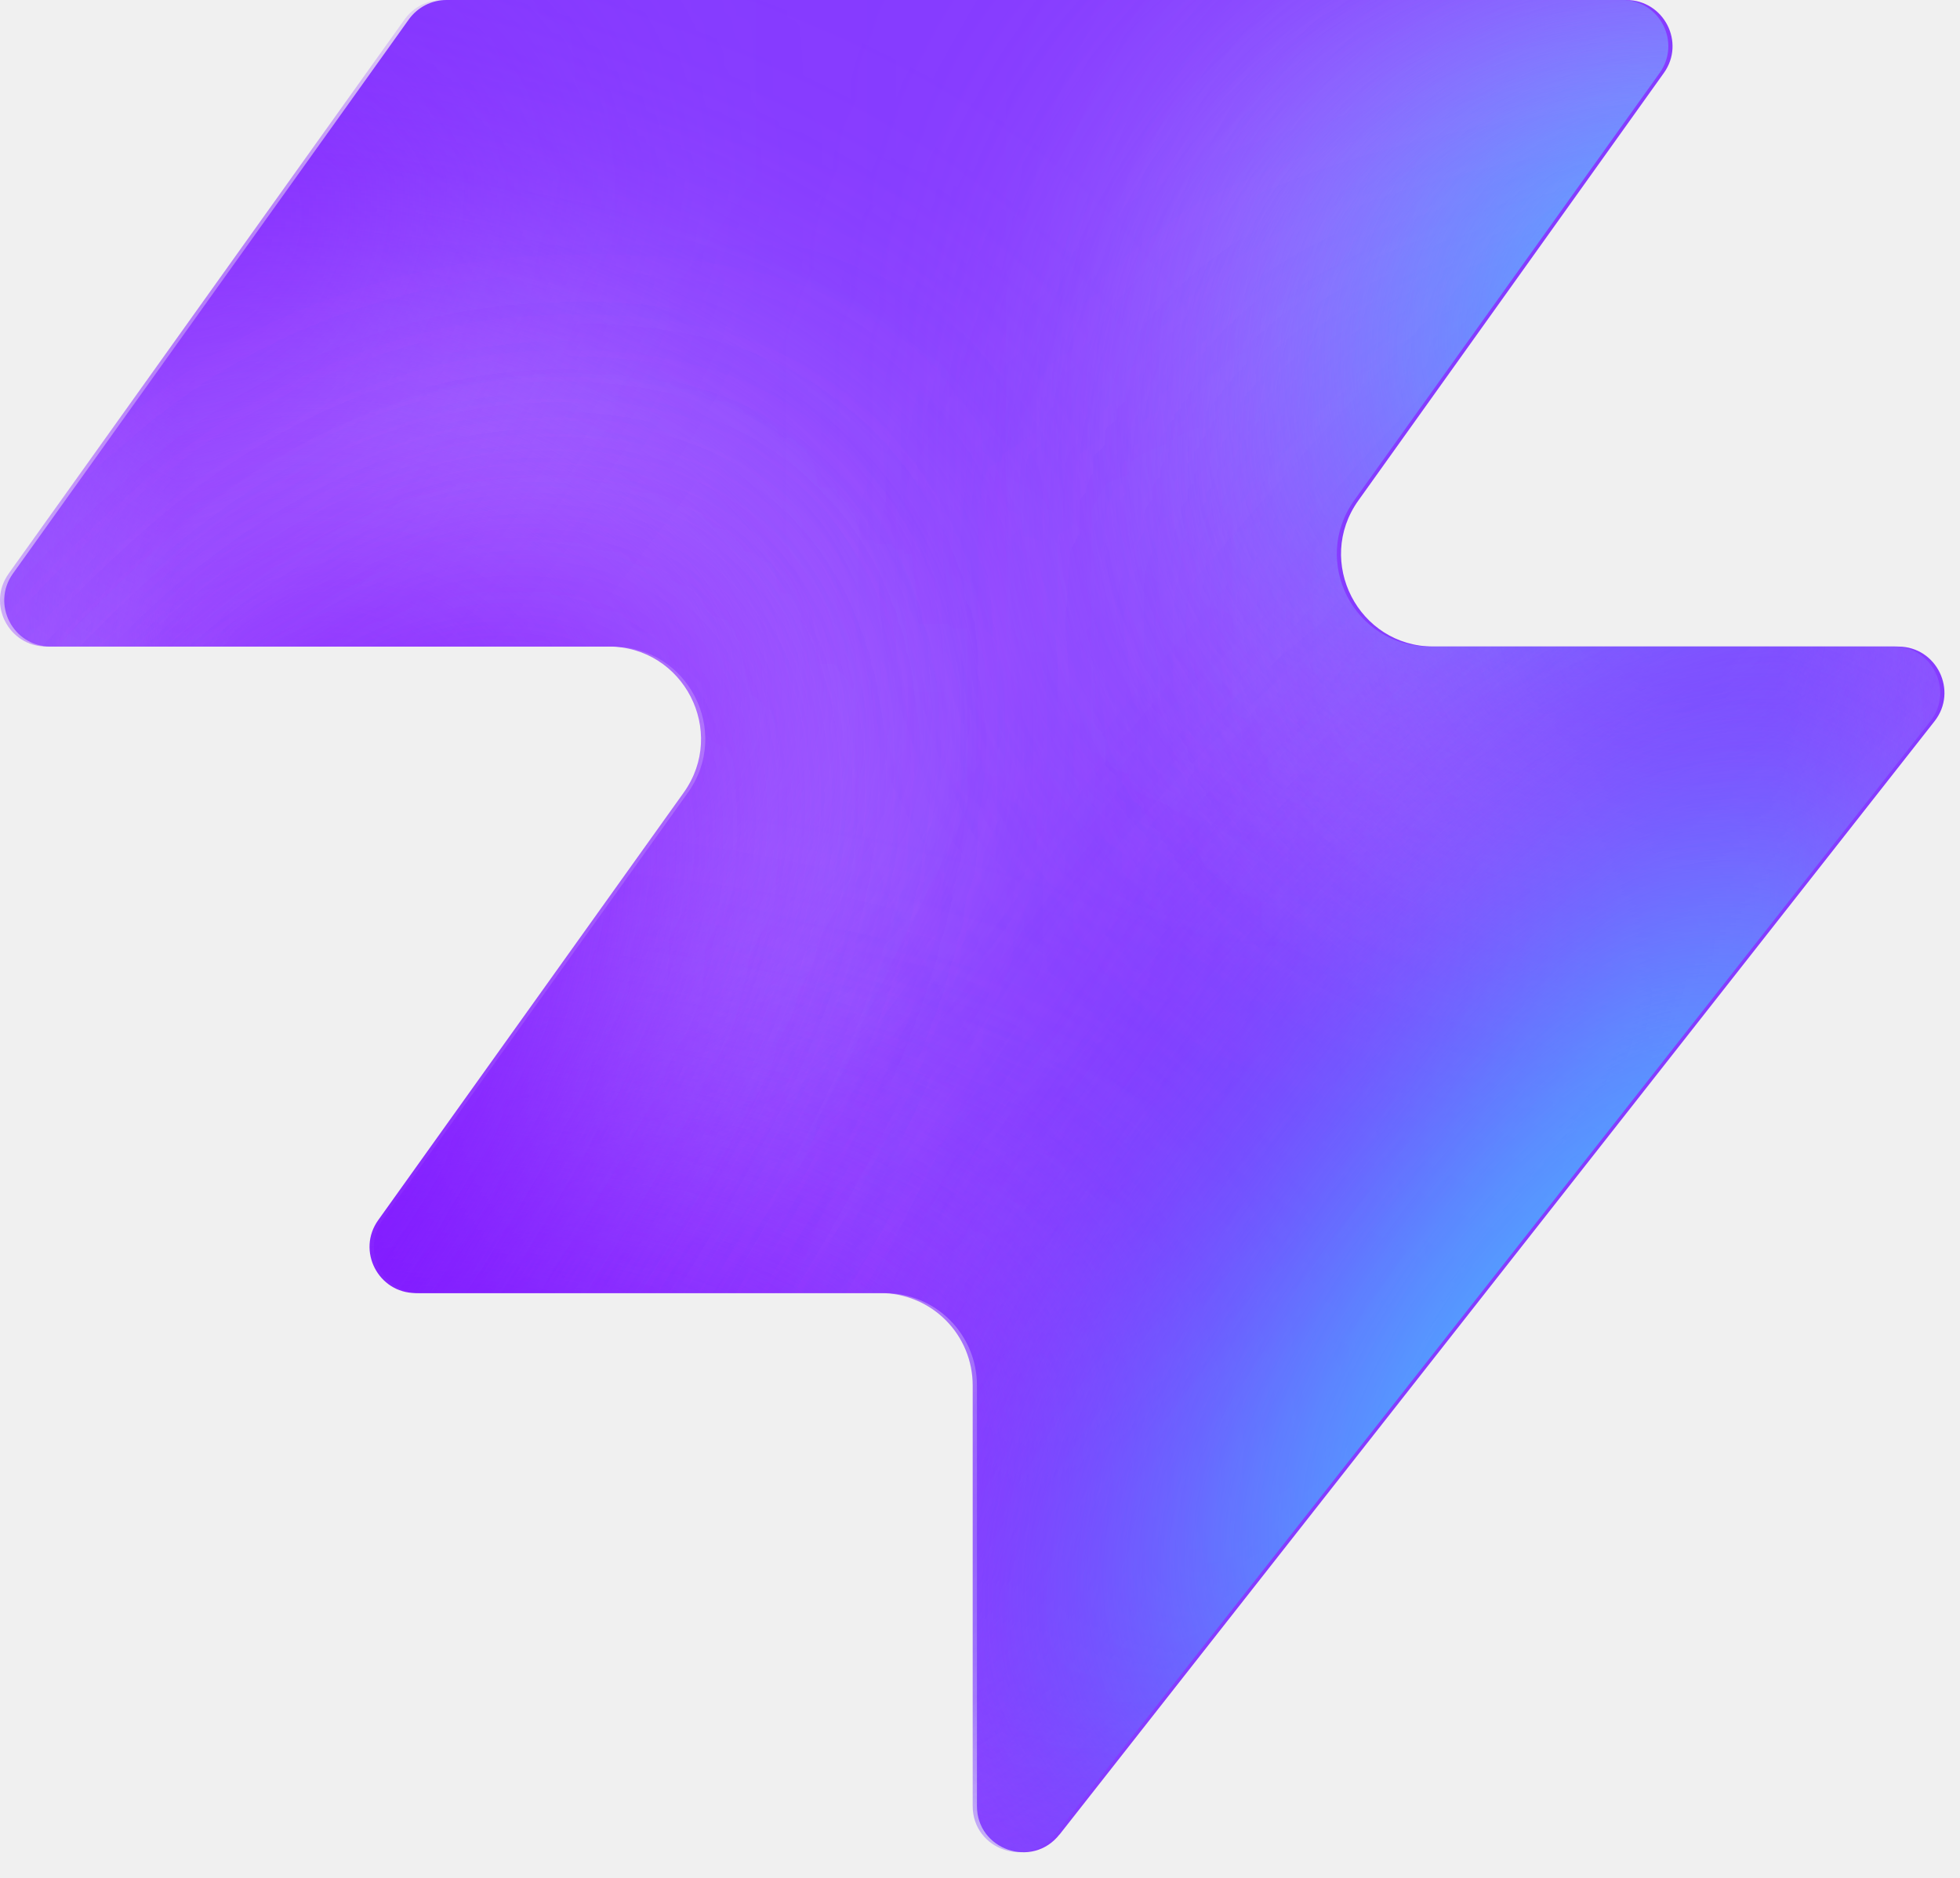
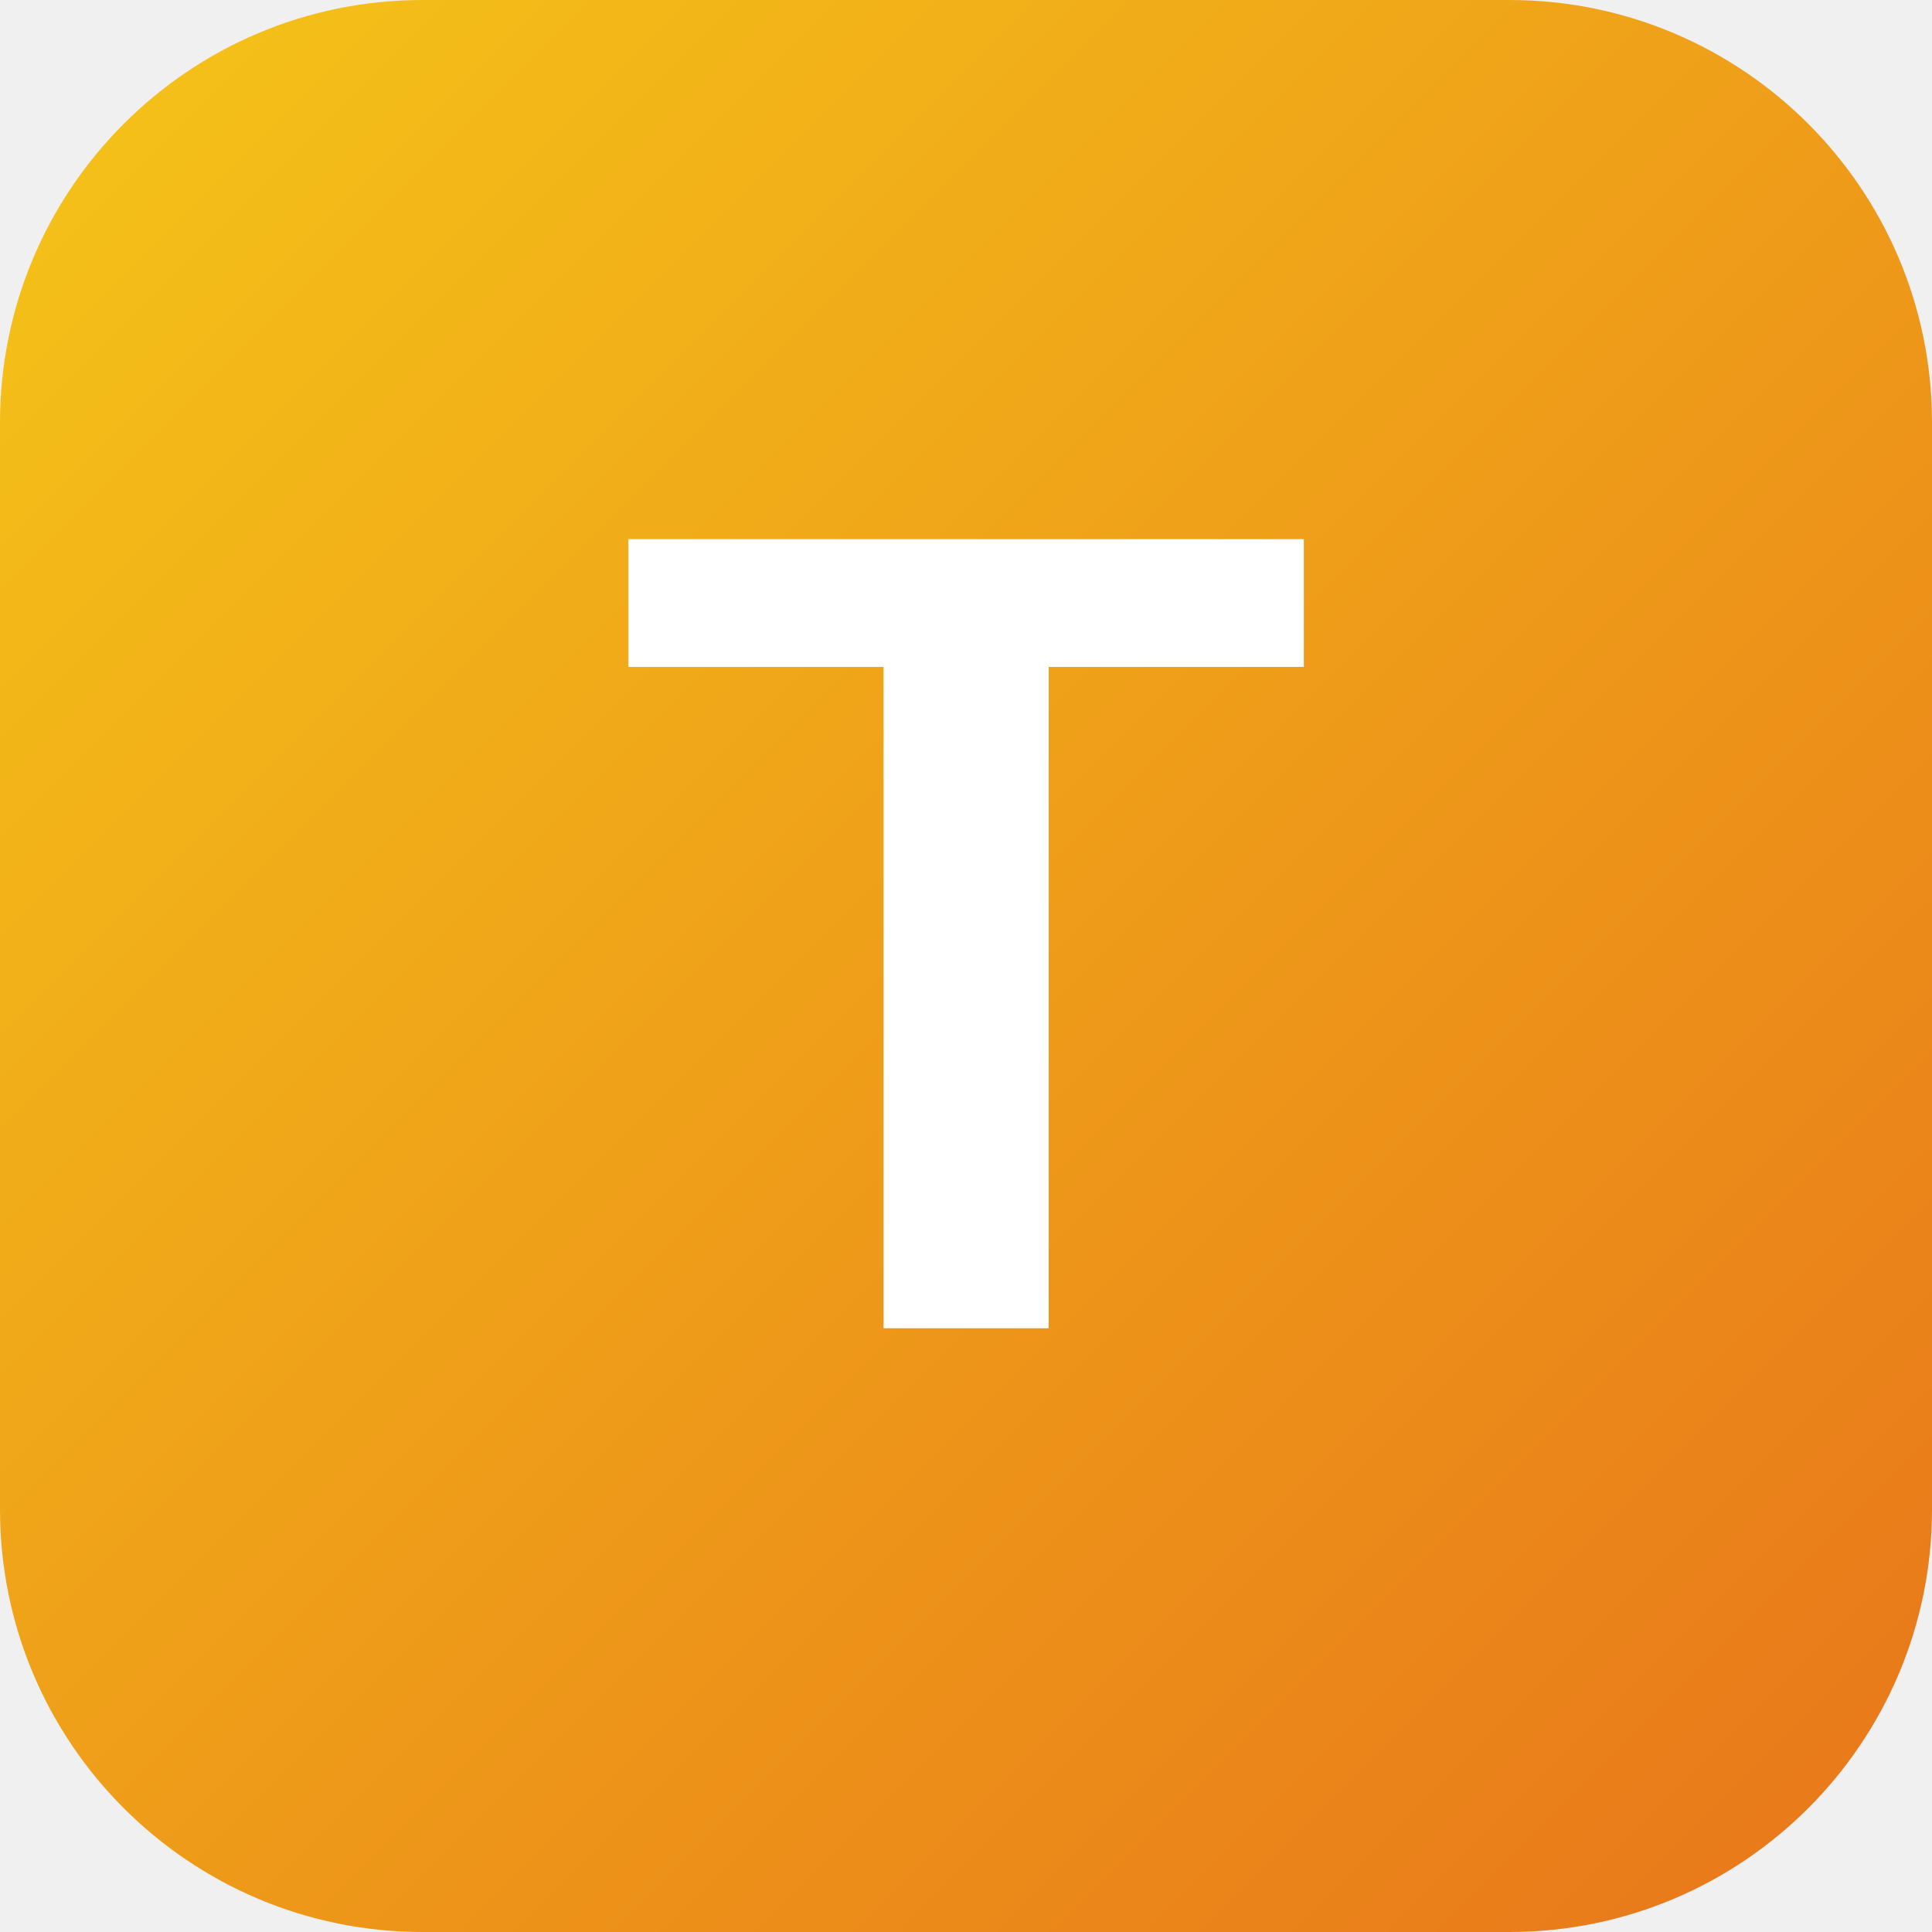
- <svg xmlns="http://www.w3.org/2000/svg" width="48" height="46" fill="none" viewBox="0 0 48 46">
-   <path fill="#863bff" d="M25.946 44.938c-.664.845-2.021.375-2.021-.698V33.937a2.26 2.26 0 0 0-2.262-2.262H10.287c-.92 0-1.456-1.04-.92-1.788l7.48-10.471c1.07-1.497 0-3.578-1.842-3.578H1.237c-.92 0-1.456-1.04-.92-1.788L10.013.474c.214-.297.556-.474.92-.474h28.894c.92 0 1.456 1.04.92 1.788l-7.48 10.471c-1.07 1.498 0 3.579 1.842 3.579h11.377c.943 0 1.473 1.088.89 1.83L25.947 44.94z" style="fill:#863bff;fill:color(display-p3 .525 .23 1);fill-opacity:1" />
-   <mask id="a" width="48" height="46" x="0" y="0" maskUnits="userSpaceOnUse" style="mask-type:alpha">
-     <path fill="#000" d="M25.842 44.938c-.664.844-2.021.375-2.021-.698V33.937a2.26 2.26 0 0 0-2.262-2.262H10.183c-.92 0-1.456-1.04-.92-1.788l7.48-10.471c1.07-1.498 0-3.579-1.842-3.579H1.133c-.92 0-1.456-1.04-.92-1.787L9.91.473c.214-.297.556-.474.92-.474h28.894c.92 0 1.456 1.04.92 1.788l-7.48 10.471c-1.07 1.498 0 3.578 1.842 3.578h11.377c.943 0 1.473 1.088.89 1.832L25.843 44.94z" style="fill:#000;fill-opacity:1" />
-   </mask>
-   <g mask="url(#a)">
-     <g filter="url(#b)">
-       <ellipse cx="5.508" cy="14.704" fill="#ede6ff" rx="5.508" ry="14.704" style="fill:#ede6ff;fill:color(display-p3 .927 .903 1);fill-opacity:1" transform="matrix(.00324 1 1 -.00324 -4.47 31.516)" />
-     </g>
-     <g filter="url(#c)">
-       <ellipse cx="10.399" cy="29.851" fill="#ede6ff" rx="10.399" ry="29.851" style="fill:#ede6ff;fill:color(display-p3 .927 .903 1);fill-opacity:1" transform="matrix(.00324 1 1 -.00324 -39.328 7.883)" />
-     </g>
-     <g filter="url(#d)">
-       <ellipse cx="5.508" cy="30.487" fill="#7e14ff" rx="5.508" ry="30.487" style="fill:#7e14ff;fill:color(display-p3 .492 .077 1);fill-opacity:1" transform="rotate(89.814 -25.913 -14.639)scale(1 -1)" />
-     </g>
-     <g filter="url(#e)">
-       <ellipse cx="5.508" cy="30.599" fill="#7e14ff" rx="5.508" ry="30.599" style="fill:#7e14ff;fill:color(display-p3 .492 .077 1);fill-opacity:1" transform="rotate(89.814 -32.644 -3.334)scale(1 -1)" />
-     </g>
-     <g filter="url(#f)">
-       <ellipse cx="5.508" cy="30.599" fill="#7e14ff" rx="5.508" ry="30.599" style="fill:#7e14ff;fill:color(display-p3 .492 .077 1);fill-opacity:1" transform="matrix(.00324 1 1 -.00324 -34.34 30.47)" />
-     </g>
-     <g filter="url(#g)">
-       <ellipse cx="14.072" cy="22.078" fill="#ede6ff" rx="14.072" ry="22.078" style="fill:#ede6ff;fill:color(display-p3 .927 .903 1);fill-opacity:1" transform="rotate(93.35 24.506 48.493)scale(-1 1)" />
-     </g>
-     <g filter="url(#h)">
-       <ellipse cx="3.47" cy="21.501" fill="#7e14ff" rx="3.47" ry="21.501" style="fill:#7e14ff;fill:color(display-p3 .492 .077 1);fill-opacity:1" transform="rotate(89.009 28.708 47.59)scale(-1 1)" />
-     </g>
-     <g filter="url(#i)">
-       <ellipse cx="3.47" cy="21.501" fill="#7e14ff" rx="3.47" ry="21.501" style="fill:#7e14ff;fill:color(display-p3 .492 .077 1);fill-opacity:1" transform="rotate(89.009 28.708 47.59)scale(-1 1)" />
-     </g>
-     <g filter="url(#j)">
-       <ellipse cx=".387" cy="8.972" fill="#7e14ff" rx="4.407" ry="29.108" style="fill:#7e14ff;fill:color(display-p3 .492 .077 1);fill-opacity:1" transform="rotate(39.51 .387 8.972)" />
-     </g>
-     <g filter="url(#k)">
-       <ellipse cx="47.523" cy="-6.092" fill="#7e14ff" rx="4.407" ry="29.108" style="fill:#7e14ff;fill:color(display-p3 .492 .077 1);fill-opacity:1" transform="rotate(37.892 47.523 -6.092)" />
-     </g>
-     <g filter="url(#l)">
-       <ellipse cx="41.412" cy="6.333" fill="#47bfff" rx="5.971" ry="9.665" style="fill:#47bfff;fill:color(display-p3 .28 .748 1);fill-opacity:1" transform="rotate(37.892 41.412 6.333)" />
-     </g>
-     <g filter="url(#m)">
-       <ellipse cx="-1.879" cy="38.332" fill="#7e14ff" rx="4.407" ry="29.108" style="fill:#7e14ff;fill:color(display-p3 .492 .077 1);fill-opacity:1" transform="rotate(37.892 -1.88 38.332)" />
-     </g>
-     <g filter="url(#n)">
-       <ellipse cx="-1.879" cy="38.332" fill="#7e14ff" rx="4.407" ry="29.108" style="fill:#7e14ff;fill:color(display-p3 .492 .077 1);fill-opacity:1" transform="rotate(37.892 -1.88 38.332)" />
-     </g>
-     <g filter="url(#o)">
-       <ellipse cx="35.651" cy="29.907" fill="#7e14ff" rx="4.407" ry="29.108" style="fill:#7e14ff;fill:color(display-p3 .492 .077 1);fill-opacity:1" transform="rotate(37.892 35.651 29.907)" />
-     </g>
-     <g filter="url(#p)">
-       <ellipse cx="38.418" cy="32.4" fill="#47bfff" rx="5.971" ry="15.297" style="fill:#47bfff;fill:color(display-p3 .28 .748 1);fill-opacity:1" transform="rotate(37.892 38.418 32.4)" />
-     </g>
-   </g>
+ <svg xmlns="http://www.w3.org/2000/svg" width="64" height="64" viewBox="0 0 64 64">
  <defs>
-     <filter id="b" width="60.045" height="41.654" x="-19.77" y="16.149" color-interpolation-filters="sRGB" filterUnits="userSpaceOnUse">
-       <feFlood flood-opacity="0" result="BackgroundImageFix" />
-       <feBlend in="SourceGraphic" in2="BackgroundImageFix" result="shape" />
-       <feGaussianBlur result="effect1_foregroundBlur_2002_17158" stdDeviation="7.659" />
-     </filter>
-     <filter id="c" width="90.34" height="51.437" x="-54.613" y="-7.533" color-interpolation-filters="sRGB" filterUnits="userSpaceOnUse">
-       <feFlood flood-opacity="0" result="BackgroundImageFix" />
-       <feBlend in="SourceGraphic" in2="BackgroundImageFix" result="shape" />
-       <feGaussianBlur result="effect1_foregroundBlur_2002_17158" stdDeviation="7.659" />
-     </filter>
-     <filter id="d" width="79.355" height="29.4" x="-49.64" y="2.03" color-interpolation-filters="sRGB" filterUnits="userSpaceOnUse">
-       <feFlood flood-opacity="0" result="BackgroundImageFix" />
-       <feBlend in="SourceGraphic" in2="BackgroundImageFix" result="shape" />
-       <feGaussianBlur result="effect1_foregroundBlur_2002_17158" stdDeviation="4.596" />
-     </filter>
-     <filter id="e" width="79.579" height="29.4" x="-45.045" y="20.029" color-interpolation-filters="sRGB" filterUnits="userSpaceOnUse">
-       <feFlood flood-opacity="0" result="BackgroundImageFix" />
-       <feBlend in="SourceGraphic" in2="BackgroundImageFix" result="shape" />
-       <feGaussianBlur result="effect1_foregroundBlur_2002_17158" stdDeviation="4.596" />
-     </filter>
-     <filter id="f" width="79.579" height="29.4" x="-43.513" y="21.178" color-interpolation-filters="sRGB" filterUnits="userSpaceOnUse">
-       <feFlood flood-opacity="0" result="BackgroundImageFix" />
-       <feBlend in="SourceGraphic" in2="BackgroundImageFix" result="shape" />
-       <feGaussianBlur result="effect1_foregroundBlur_2002_17158" stdDeviation="4.596" />
-     </filter>
-     <filter id="g" width="74.749" height="58.852" x="15.756" y="-17.901" color-interpolation-filters="sRGB" filterUnits="userSpaceOnUse">
-       <feFlood flood-opacity="0" result="BackgroundImageFix" />
-       <feBlend in="SourceGraphic" in2="BackgroundImageFix" result="shape" />
-       <feGaussianBlur result="effect1_foregroundBlur_2002_17158" stdDeviation="7.659" />
-     </filter>
-     <filter id="h" width="61.377" height="25.362" x="23.548" y="2.284" color-interpolation-filters="sRGB" filterUnits="userSpaceOnUse">
-       <feFlood flood-opacity="0" result="BackgroundImageFix" />
-       <feBlend in="SourceGraphic" in2="BackgroundImageFix" result="shape" />
-       <feGaussianBlur result="effect1_foregroundBlur_2002_17158" stdDeviation="4.596" />
-     </filter>
-     <filter id="i" width="61.377" height="25.362" x="23.548" y="2.284" color-interpolation-filters="sRGB" filterUnits="userSpaceOnUse">
-       <feFlood flood-opacity="0" result="BackgroundImageFix" />
-       <feBlend in="SourceGraphic" in2="BackgroundImageFix" result="shape" />
-       <feGaussianBlur result="effect1_foregroundBlur_2002_17158" stdDeviation="4.596" />
-     </filter>
-     <filter id="j" width="56.045" height="63.649" x="-27.636" y="-22.853" color-interpolation-filters="sRGB" filterUnits="userSpaceOnUse">
-       <feFlood flood-opacity="0" result="BackgroundImageFix" />
-       <feBlend in="SourceGraphic" in2="BackgroundImageFix" result="shape" />
-       <feGaussianBlur result="effect1_foregroundBlur_2002_17158" stdDeviation="4.596" />
-     </filter>
-     <filter id="k" width="54.814" height="64.646" x="20.116" y="-38.415" color-interpolation-filters="sRGB" filterUnits="userSpaceOnUse">
-       <feFlood flood-opacity="0" result="BackgroundImageFix" />
-       <feBlend in="SourceGraphic" in2="BackgroundImageFix" result="shape" />
-       <feGaussianBlur result="effect1_foregroundBlur_2002_17158" stdDeviation="4.596" />
-     </filter>
-     <filter id="l" width="33.541" height="35.313" x="24.641" y="-11.323" color-interpolation-filters="sRGB" filterUnits="userSpaceOnUse">
-       <feFlood flood-opacity="0" result="BackgroundImageFix" />
-       <feBlend in="SourceGraphic" in2="BackgroundImageFix" result="shape" />
-       <feGaussianBlur result="effect1_foregroundBlur_2002_17158" stdDeviation="4.596" />
-     </filter>
-     <filter id="m" width="54.814" height="64.646" x="-29.286" y="6.009" color-interpolation-filters="sRGB" filterUnits="userSpaceOnUse">
-       <feFlood flood-opacity="0" result="BackgroundImageFix" />
-       <feBlend in="SourceGraphic" in2="BackgroundImageFix" result="shape" />
-       <feGaussianBlur result="effect1_foregroundBlur_2002_17158" stdDeviation="4.596" />
-     </filter>
-     <filter id="n" width="54.814" height="64.646" x="-29.286" y="6.009" color-interpolation-filters="sRGB" filterUnits="userSpaceOnUse">
-       <feFlood flood-opacity="0" result="BackgroundImageFix" />
-       <feBlend in="SourceGraphic" in2="BackgroundImageFix" result="shape" />
-       <feGaussianBlur result="effect1_foregroundBlur_2002_17158" stdDeviation="4.596" />
-     </filter>
-     <filter id="o" width="54.814" height="64.646" x="8.244" y="-2.416" color-interpolation-filters="sRGB" filterUnits="userSpaceOnUse">
-       <feFlood flood-opacity="0" result="BackgroundImageFix" />
-       <feBlend in="SourceGraphic" in2="BackgroundImageFix" result="shape" />
-       <feGaussianBlur result="effect1_foregroundBlur_2002_17158" stdDeviation="4.596" />
-     </filter>
-     <filter id="p" width="39.409" height="43.623" x="18.713" y="10.588" color-interpolation-filters="sRGB" filterUnits="userSpaceOnUse">
-       <feFlood flood-opacity="0" result="BackgroundImageFix" />
-       <feBlend in="SourceGraphic" in2="BackgroundImageFix" result="shape" />
-       <feGaussianBlur result="effect1_foregroundBlur_2002_17158" stdDeviation="4.596" />
-     </filter>
+     <linearGradient id="bg" x1="0" y1="0" x2="1" y2="1">
+       <stop offset="0%" stop-color="#F5C518" />
+       <stop offset="100%" stop-color="#E8751A" />
+     </linearGradient>
  </defs>
+   <rect width="64" height="64" rx="14" fill="url(#bg)" />
+   <text x="32" y="44" text-anchor="middle" font-family="Arial Black, Arial, sans-serif" font-weight="900" font-size="38" fill="#fff">T</text>
</svg>
